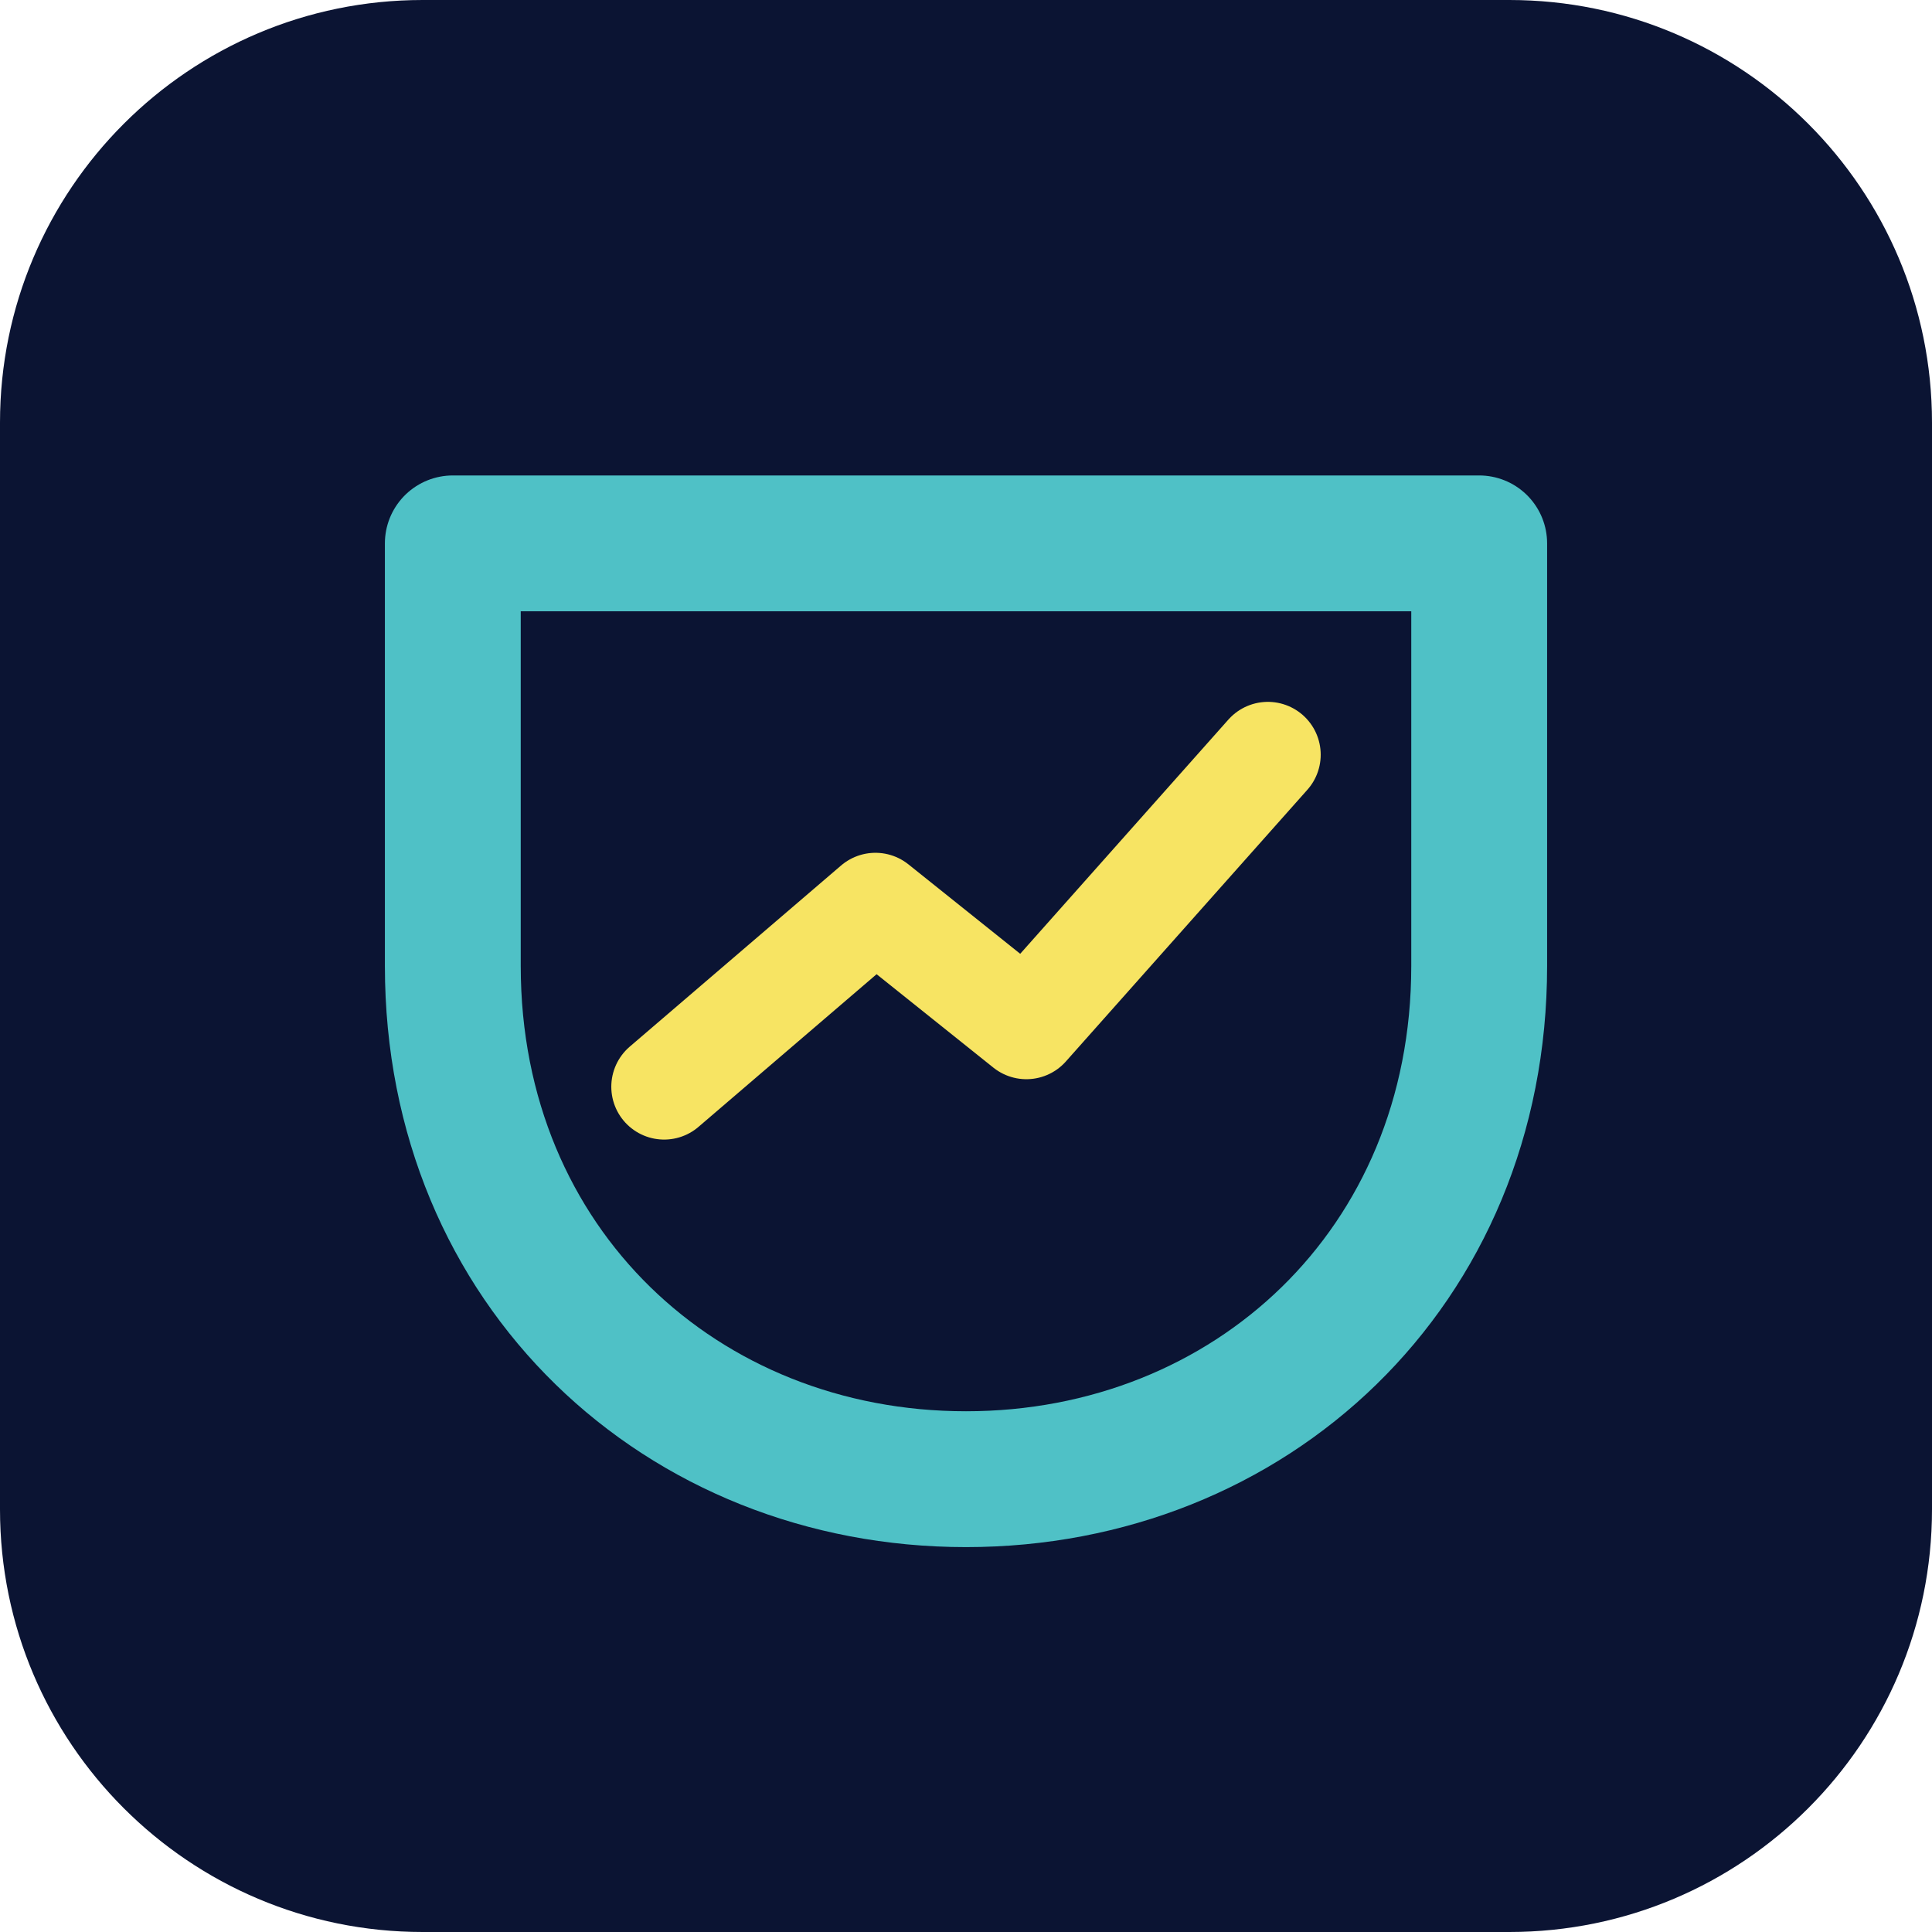
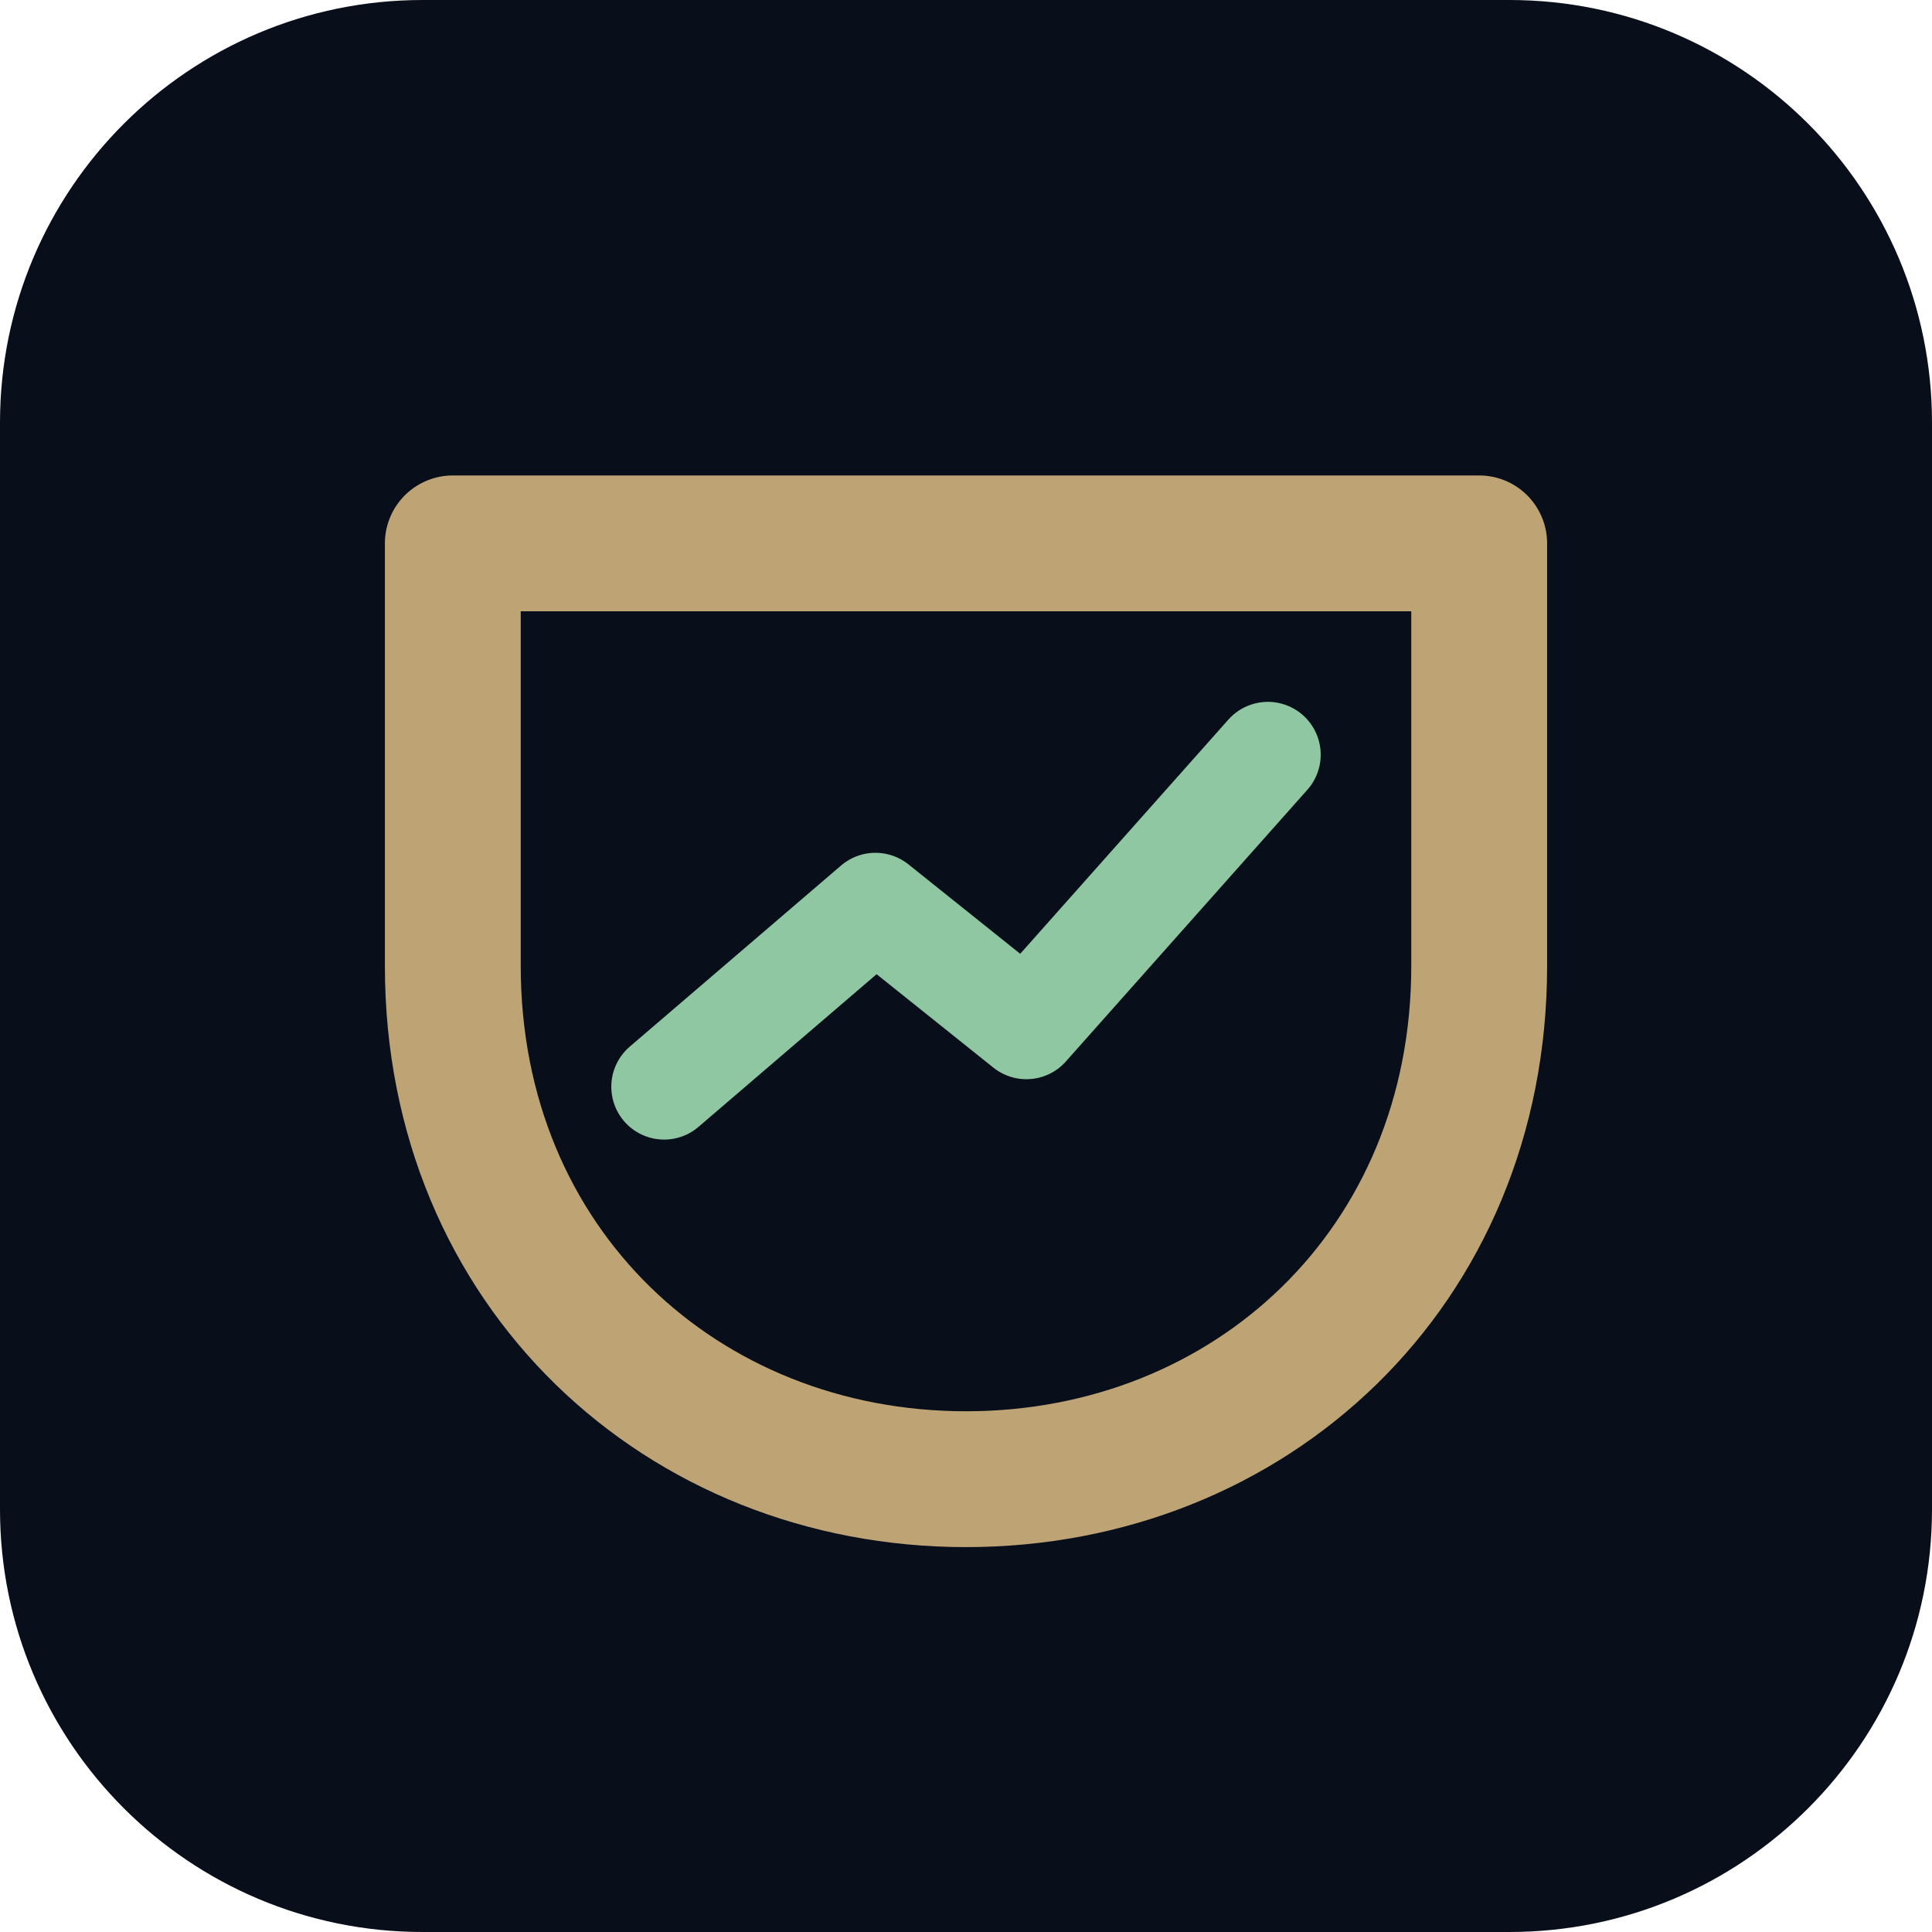
<svg xmlns="http://www.w3.org/2000/svg" viewBox="0 0 64 64" width="64" height="64">
-   <rect width="64" height="64" rx="14" fill="#0b1433" />
-   <path d="M15 18h34v14c0 10-7.6 17-17 17s-17-7-17-17z" fill="none" stroke="#4fc1c6" stroke-width="4.5" stroke-linejoin="round" />
-   <path d="M22 36l7-6 5 4 8-9" fill="none" stroke="#f7e463" stroke-width="3.5" stroke-linecap="round" stroke-linejoin="round" />
+   <rect width="64" height="64" rx="14" fill="#080e1a" />
+   <path d="M15 18h34v14c0 10-7.6 17-17 17s-17-7-17-17z" fill="none" stroke="#bea475" stroke-width="4.5" stroke-linejoin="round" />
+   <path d="M22 36l7-6 5 4 8-9" fill="none" stroke="#8fc7a2" stroke-width="3.5" stroke-linecap="round" stroke-linejoin="round" />
</svg>
